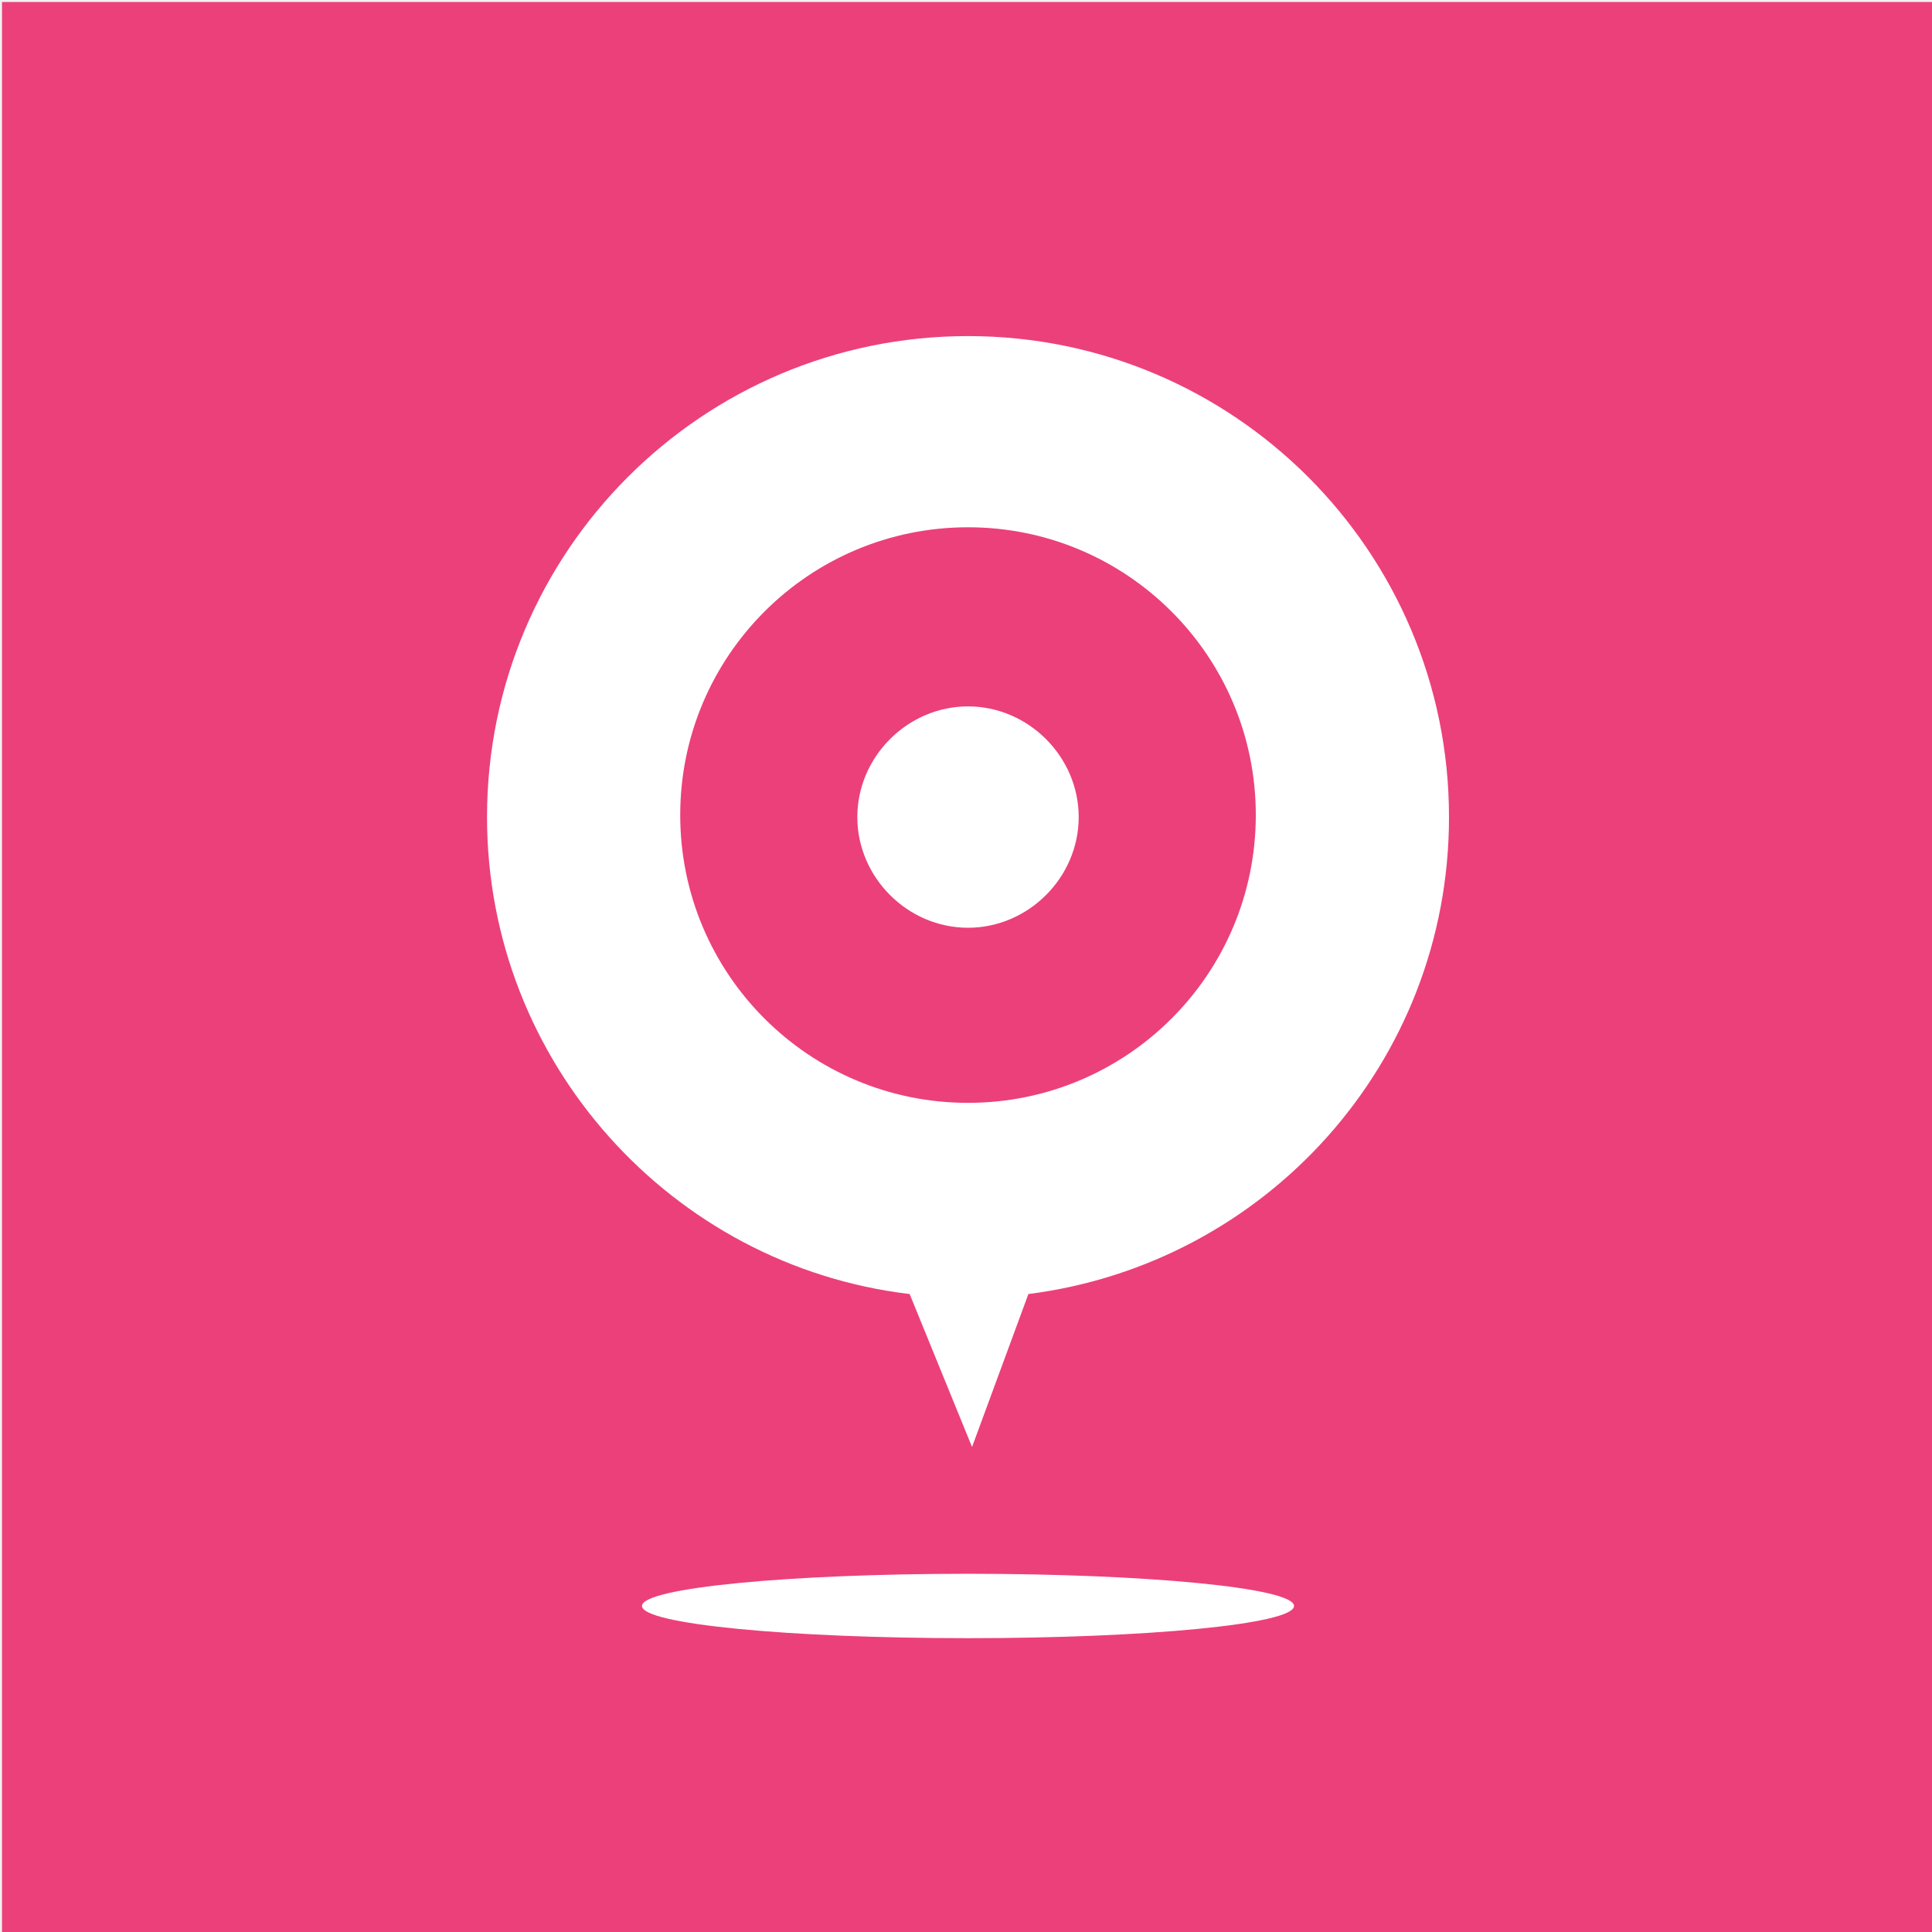
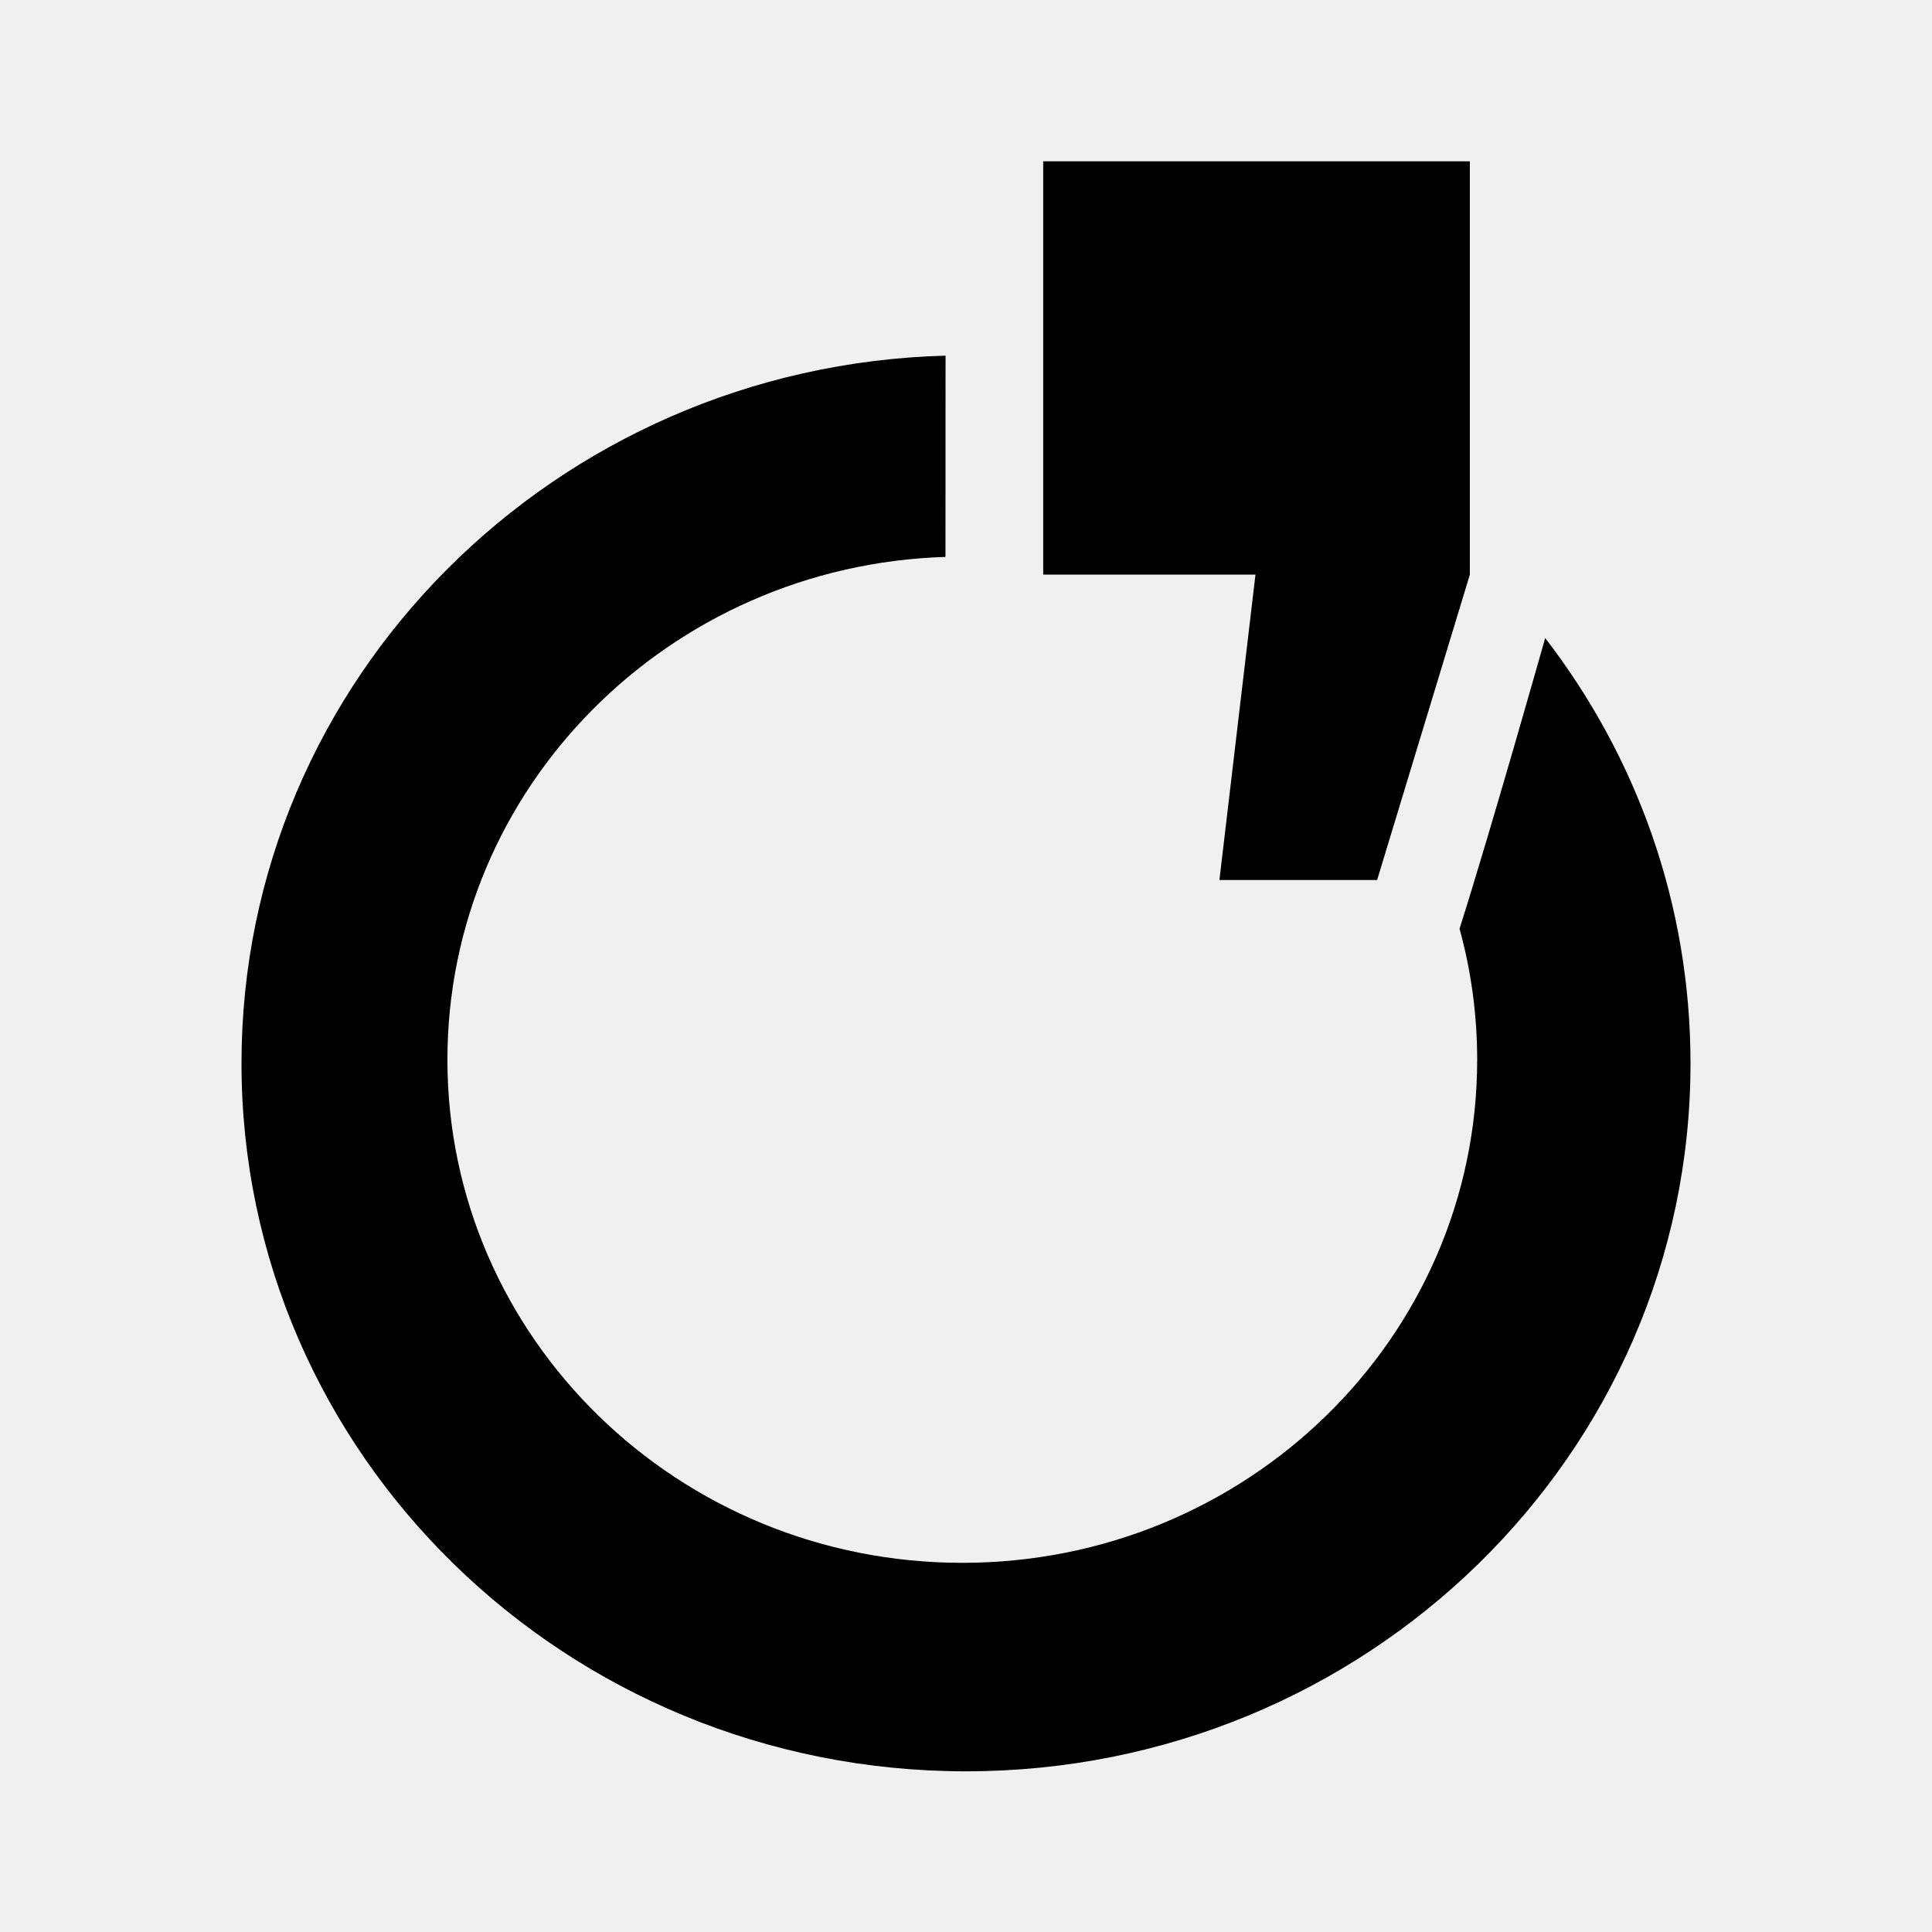
- <svg xmlns="http://www.w3.org/2000/svg" version="1.1" id="webocentre" x="0px" y="0px" viewBox="0 0 96 96" style="enable-background:new 0 0 96 96;" xml:space="preserve">
-   <style type="text/css">
- 	.st0{fill:#EC407A;}
- 	.st1{fill:#FFFFFF;}
- </style>
-   <rect id="bg" x="0.1" y="0.1" class="st0" width="95.9" height="95.9" />
-   <path id="icone" class="st1" d="M48.1,16.7c-13.2,0-23.9,10.7-23.9,23.9c0,12.2,9.2,22.3,21,23.7l3.1,7.6l2.8-7.6  C62.9,62.8,72,52.8,72,40.6C72,27.4,61.3,16.7,48.1,16.7z M48.1,54.8c-7.9,0-14.3-6.4-14.3-14.3s6.4-14.3,14.3-14.3  s14.3,6.4,14.3,14.3S56,54.8,48.1,54.8z M48.1,35.1c3,0,5.5,2.5,5.5,5.5s-2.5,5.5-5.5,5.5s-5.5-2.5-5.5-5.5S45.1,35.1,48.1,35.1z   M48.1,78.2c8.9,0,16.2,0.7,16.2,1.6s-7.3,1.6-16.2,1.6s-16.2-0.7-16.2-1.6S39.2,78.2,48.1,78.2z" />
+ <svg xmlns="http://www.w3.org/2000/svg" id="icone" viewBox="0 0 24 24" fill="none">
+   <path fill-rule="evenodd" clip-rule="evenodd" d="M19.195 7.926C19.195 7.926 18.519 10.317 18.131 11.537C18.274 12.056 18.35 12.601 18.35 13.165C18.35 16.616 15.487 19.414 11.954 19.414C8.422 19.414 5.558 16.616 5.558 13.165C5.558 9.781 8.31 7.025 11.745 6.918C11.745 5.847 11.746 4.418 11.746 4.418C6.893 4.549 3 8.435 3 13.209C3 18.066 7.03 22.004 12 22.004C16.97 22.004 21 18.066 21 13.209C21 11.226 20.328 9.397 19.195 7.926ZM15.148 10.932H17.107L18.259 7.138V2.004H12.959V7.138H15.596L15.148 10.932Z" fill="currentColor" />
</svg>
